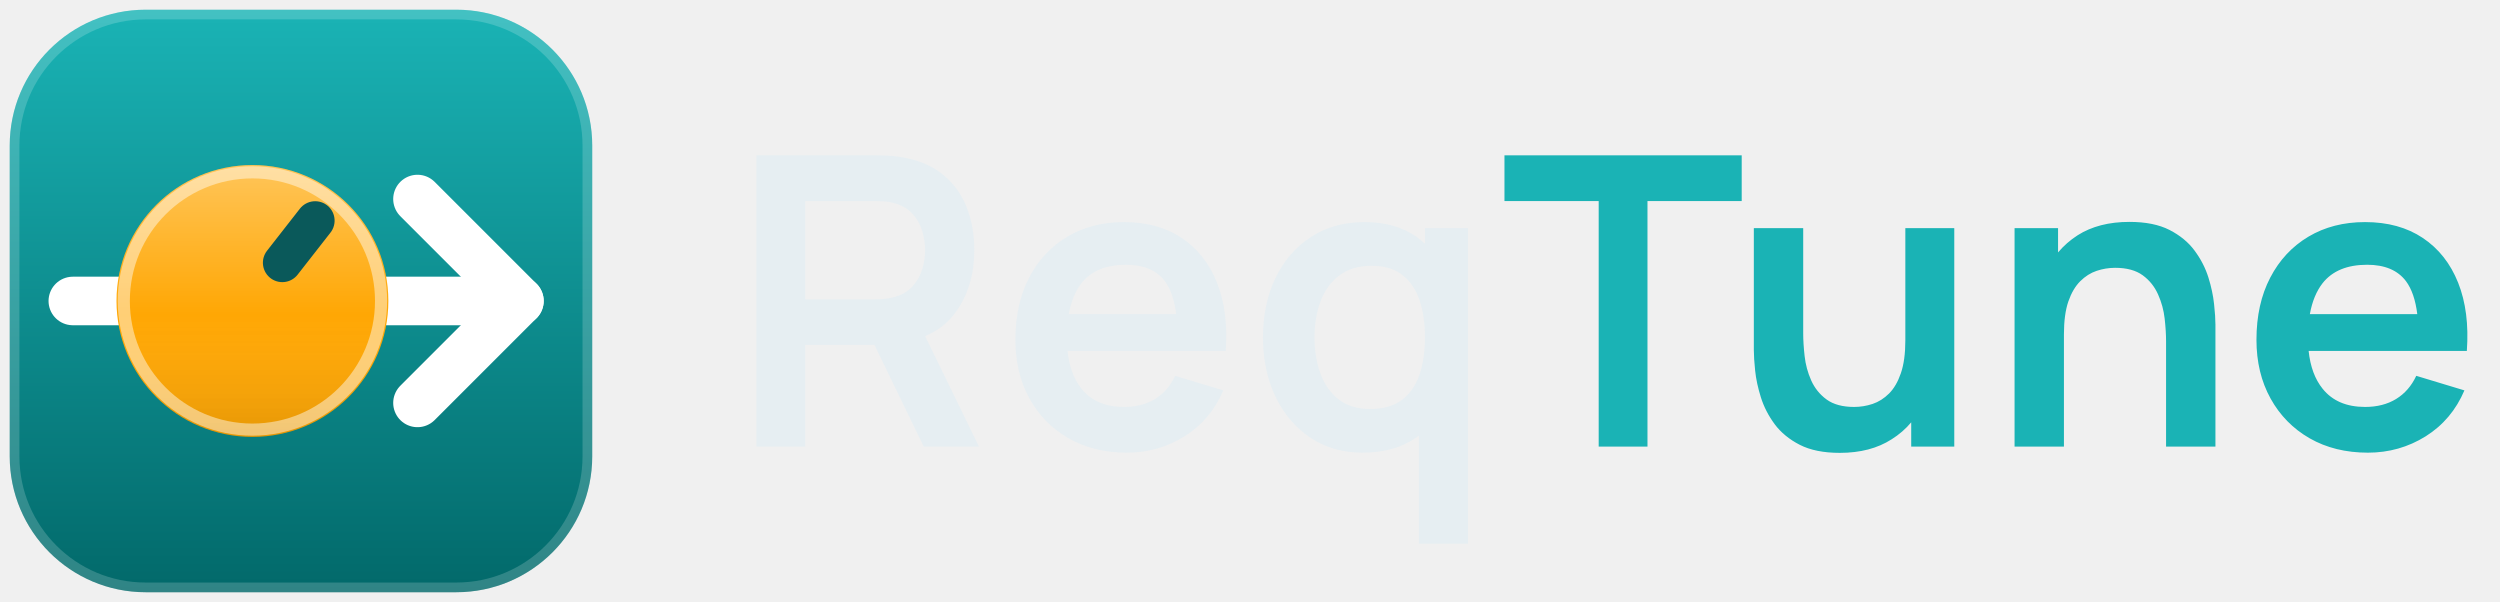
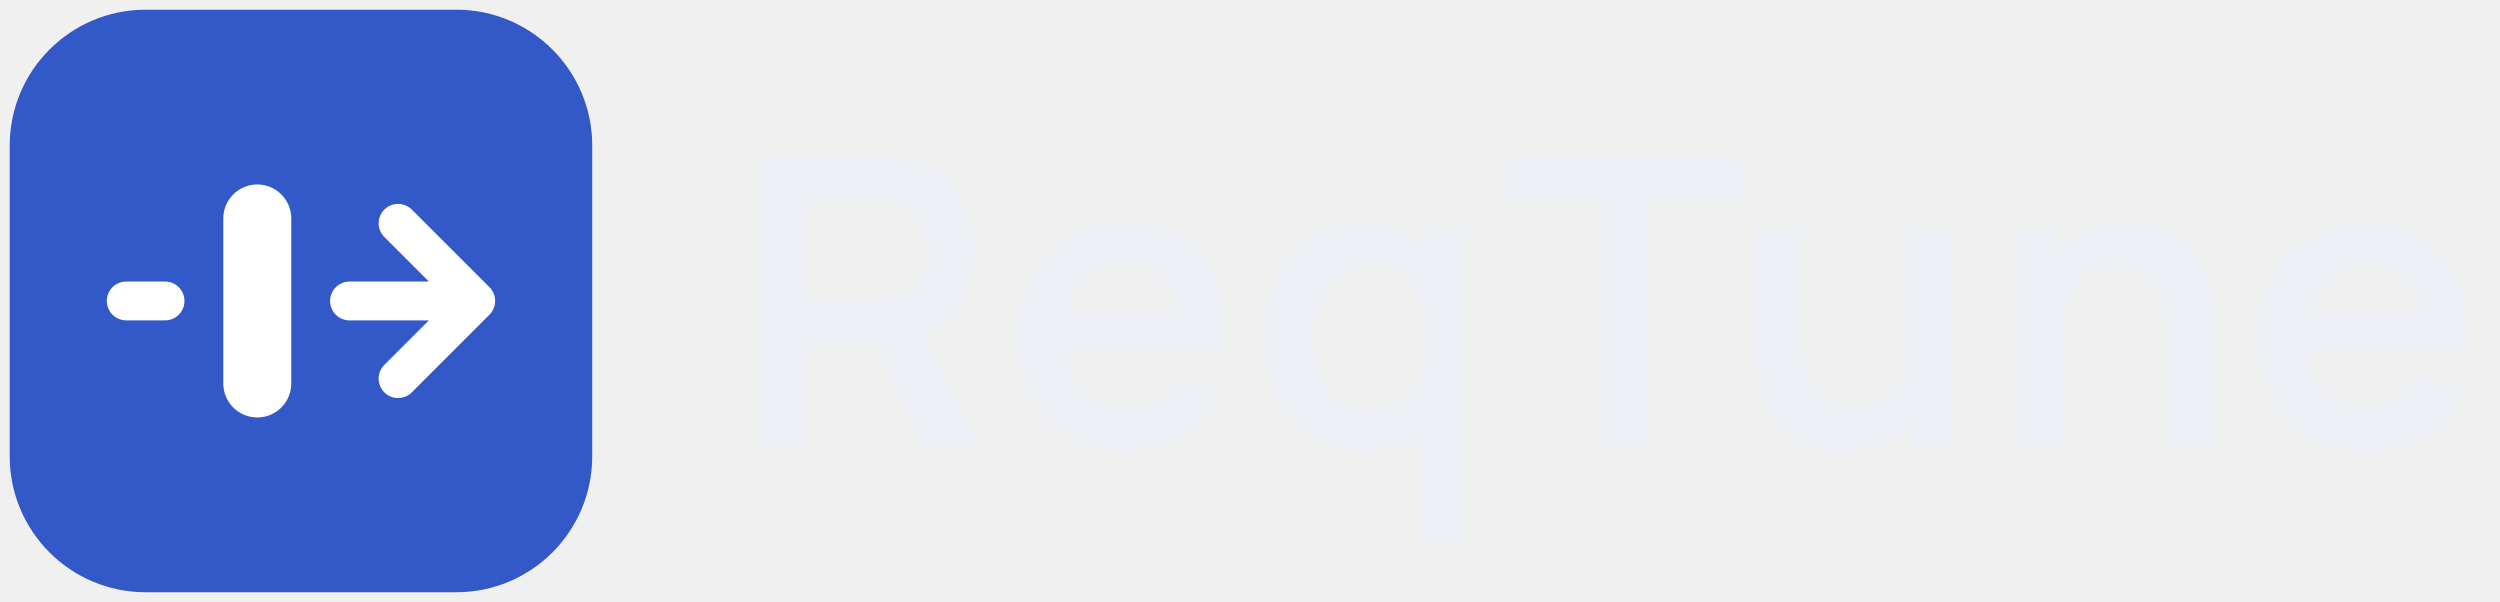
<svg xmlns="http://www.w3.org/2000/svg" viewBox="2 2 515 124" width="515" height="124" role="img" aria-label="ReqTune">
-   <defs>
-     <linearGradient id="tile-dark" x1="0" y1="0" x2="0" y2="1">
-       <stop offset="0" stop-color="#1ab3b5" />
-       <stop offset="1" stop-color="#02696a" />
-     </linearGradient>
-     <linearGradient id="sheen-dark" x1="0" y1="0" x2="0" y2="1">
-       <stop offset="0" stop-color="#fff" stop-opacity=".34" />
-       <stop offset=".55" stop-color="#fff" stop-opacity="0" />
-       <stop offset="1" stop-color="#000" stop-opacity=".1" />
-     </linearGradient>
-   </defs>
-   <rect x="4" y="4" width="120" height="120" rx="28" fill="url(#tile-dark)" />
-   <rect x="5" y="5" width="118" height="118" rx="27" fill="none" stroke="#fff" stroke-opacity=".18" stroke-width="2" />
-   <g fill="none" stroke="#ffffff" stroke-width="10" stroke-linecap="round" stroke-linejoin="round">
-     <path d="M17 64H109" />
-     <path d="M88 43L109 64L88 85" />
+   <rect x="4" y="4" width="120" height="120" rx="28" fill="#3358c8" />
+   <path d="M28 64H36M74 64H100M84 48L100 64L84 80" fill="none" stroke="#ffffff" stroke-width="8" stroke-linecap="round" stroke-linejoin="round" />
+   <rect x="48" y="40" width="14" height="48" rx="7" fill="#ffffff" />
+   <g fill="#edf0f5">
+     <path d="M167.88 94L157.83 94L157.83 34L182.63 34Q183.5 34 184.88 34.06Q186.25 34.12 187.42 34.33L187.42 34.33Q192.63 35.12 196.02 37.79Q199.42 40.46 201.06 44.52Q202.71 48.58 202.71 53.54L202.71 53.54Q202.71 60.87 199 66.13L199 66.13Q196.63 69.54 192.58 71.25L192.58 71.25L203.67 94L192.29 94L182.13 73.04L167.88 73.04L167.88 94M167.88 43.42L167.88 63.67L182.21 63.67Q183.04 63.67 184.08 63.58Q185.13 63.5 186 63.25L186 63.25Q188.5 62.63 189.94 61.04Q191.38 59.46 191.98 57.46Q192.58 55.46 192.58 53.54Q192.58 51.62 191.98 49.6Q191.38 47.58 189.94 46Q188.5 44.42 186 43.79L186 43.79Q185.13 43.54 184.08 43.48Q183.04 43.42 182.21 43.42L182.21 43.42L167.88 43.42M234.13 95.25L234.13 95.25Q227.29 95.25 222.13 92.29Q216.96 89.33 214.06 84.08Q211.17 78.83 211.17 72L211.17 72Q211.17 64.63 214 59.19Q216.83 53.75 221.88 50.75Q226.92 47.75 233.54 47.75L233.54 47.75Q240.54 47.75 245.44 51.02Q250.33 54.29 252.71 60.25Q255.08 66.21 254.5 74.29L254.5 74.29L221.92 74.29Q222.42 79.13 224.79 82.08L224.79 82.08Q227.79 85.83 233.54 85.83L233.54 85.83Q237.25 85.83 239.94 84.19Q242.63 82.54 244.08 79.42L244.08 79.42L254 82.42Q251.42 88.5 246.02 91.88Q240.63 95.25 234.13 95.25M222.17 66.71L244.29 66.71Q243.75 62.33 241.96 59.92L241.96 59.92Q239.42 56.54 233.96 56.54L233.96 56.54Q227.79 56.54 224.79 60.33L224.79 60.33Q222.88 62.79 222.17 66.71L222.17 66.71M282.71 95.25L282.71 95.25Q276.5 95.25 271.88 92.13Q267.25 89 264.71 83.63Q262.17 78.25 262.17 71.5L262.17 71.5Q262.17 64.67 264.73 59.31Q267.29 53.96 272 50.85Q276.71 47.75 283.08 47.75L283.08 47.75Q289.5 47.75 293.88 50.83L293.88 50.83Q294.75 51.5 295.54 52.21L295.54 52.21L295.54 49L304.42 49L304.42 114L294.29 114L294.29 91.75Q294.04 91.92 293.75 92.13L293.75 92.13Q289.29 95.25 282.71 95.25M284.25 86.25L284.25 86.25Q288.29 86.25 290.77 84.4Q293.25 82.54 294.4 79.21Q295.54 75.88 295.54 71.5L295.54 71.5Q295.54 67.08 294.4 63.77Q293.25 60.46 290.83 58.6Q288.42 56.75 284.58 56.75L284.58 56.75Q280.54 56.75 277.92 58.73Q275.29 60.71 274.04 64.06Q272.79 67.42 272.79 71.5L272.79 71.5Q272.79 75.63 274.02 78.98Q275.25 82.33 277.79 84.29Q280.33 86.25 284.25 86.25" />
+     <path d="M341.38 94L331.33 94L331.33 43.42L311.92 43.42L311.92 34L360.79 34L360.79 43.42L341.38 43.42L341.38 94M381 95.29L381 95.29Q376 95.29 372.75 93.63Q369.5 91.96 367.58 89.38Q365.67 86.79 364.75 83.88Q363.83 80.96 363.56 78.35Q363.29 75.75 363.29 74.13L363.29 74.13L363.29 49L373.46 49L373.46 70.67Q373.46 72.75 373.75 75.35Q374.04 77.96 375.1 80.35Q376.17 82.75 378.27 84.29Q380.38 85.83 383.96 85.83L383.96 85.83Q385.88 85.83 387.75 85.21Q389.63 84.58 391.15 83.06Q392.67 81.54 393.58 78.88Q394.5 76.21 394.5 72.13L394.5 72.13L394.5 49L404.58 49L404.58 94L395.71 94L395.71 89Q394 91.04 391.67 92.5L391.67 92.5Q387.33 95.29 381 95.29M458.38 94L448.21 94L448.21 72.33Q448.21 70.21 447.92 67.63Q447.63 65.04 446.56 62.65Q445.5 60.25 443.4 58.71Q441.29 57.17 437.71 57.17L437.71 57.17Q435.79 57.17 433.92 57.79Q432.04 58.42 430.52 59.94Q429 61.46 428.08 64.1Q427.17 66.75 427.17 70.88L427.17 70.88L427.17 94L417 94L417 49L425.96 49L425.96 54Q427.67 51.96 430 50.46L430 50.46Q434.33 47.71 440.67 47.71L440.67 47.71Q445.67 47.71 448.92 49.37Q452.17 51.04 454.08 53.62Q456 56.21 456.92 59.12Q457.83 62.04 458.1 64.65Q458.38 67.25 458.38 68.88L458.38 68.88L458.38 94M489.79 95.25L489.79 95.25Q482.96 95.25 477.79 92.29Q472.63 89.33 469.73 84.08Q466.83 78.83 466.83 72L466.83 72Q466.83 64.63 469.67 59.19Q472.5 53.75 477.54 50.75Q482.58 47.75 489.21 47.75L489.21 47.75Q496.21 47.75 501.1 51.02Q506 54.29 508.38 60.25Q510.75 66.21 510.17 74.29L510.17 74.29L477.58 74.29Q478.08 79.13 480.46 82.08L480.46 82.08Q483.46 85.83 489.21 85.83L489.21 85.83Q492.92 85.83 495.6 84.19Q498.29 82.54 499.75 79.42L499.75 79.42L509.67 82.42Q507.08 88.5 501.69 91.88Q496.29 95.25 489.79 95.25M477.83 66.71L499.96 66.71Q499.42 62.33 497.63 59.92L497.63 59.92Q495.08 56.54 489.63 56.54L489.63 56.54Q483.46 56.54 480.46 60.33L480.46 60.33Q478.54 62.79 477.83 66.71L477.83 66.71" />
  </g>
-   <circle cx="54" cy="64" r="28" fill="#ffa704" />
-   <circle cx="54" cy="64" r="28" fill="url(#sheen-dark)" />
-   <circle cx="54" cy="64" r="26.5" fill="none" stroke="#fff" stroke-opacity=".45" stroke-width="2.5" />
-   <path d="M54 54V43" stroke="#0a595a" stroke-width="8" stroke-linecap="round" transform="rotate(38 54 64)" />
-   <path fill="#e6eef2" d="M167.88 94L157.83 94L157.83 34L182.63 34Q183.5 34 184.88 34.06Q186.25 34.12 187.42 34.33L187.42 34.33Q192.63 35.12 196.02 37.79Q199.42 40.46 201.06 44.52Q202.71 48.58 202.71 53.54L202.71 53.54Q202.71 60.87 199 66.13L199 66.13Q196.63 69.54 192.58 71.25L192.58 71.25L203.67 94L192.29 94L182.13 73.04L167.88 73.04L167.88 94M167.88 43.42L167.88 63.67L182.21 63.67Q183.04 63.67 184.08 63.58Q185.13 63.5 186 63.25L186 63.25Q188.5 62.63 189.94 61.04Q191.38 59.46 191.98 57.46Q192.58 55.46 192.58 53.54Q192.58 51.62 191.98 49.6Q191.38 47.58 189.94 46Q188.5 44.42 186 43.79L186 43.79Q185.13 43.54 184.08 43.48Q183.04 43.42 182.21 43.42L182.21 43.42L167.88 43.42M234.13 95.25L234.13 95.25Q227.29 95.25 222.13 92.29Q216.96 89.33 214.06 84.08Q211.17 78.83 211.17 72L211.17 72Q211.17 64.63 214 59.19Q216.83 53.75 221.88 50.75Q226.92 47.75 233.54 47.75L233.54 47.75Q240.54 47.75 245.44 51.02Q250.33 54.29 252.71 60.25Q255.08 66.21 254.5 74.29L254.5 74.29L221.92 74.29Q222.42 79.13 224.79 82.08L224.79 82.08Q227.79 85.83 233.54 85.83L233.54 85.83Q237.25 85.83 239.94 84.19Q242.63 82.54 244.08 79.42L244.08 79.42L254 82.42Q251.42 88.5 246.02 91.88Q240.63 95.25 234.13 95.25M222.17 66.71L244.29 66.71Q243.75 62.33 241.96 59.92L241.96 59.92Q239.42 56.54 233.96 56.54L233.96 56.54Q227.79 56.54 224.79 60.33L224.79 60.33Q222.88 62.79 222.17 66.71L222.17 66.71M282.71 95.25L282.71 95.25Q276.5 95.25 271.88 92.13Q267.25 89 264.71 83.63Q262.17 78.25 262.17 71.5L262.17 71.5Q262.17 64.67 264.73 59.31Q267.29 53.96 272 50.85Q276.71 47.75 283.08 47.75L283.08 47.75Q289.5 47.75 293.88 50.83L293.88 50.83Q294.75 51.5 295.54 52.21L295.54 52.21L295.54 49L304.42 49L304.42 114L294.29 114L294.29 91.75Q294.04 91.92 293.75 92.13L293.75 92.13Q289.29 95.25 282.71 95.25M284.25 86.25L284.25 86.25Q288.29 86.25 290.77 84.4Q293.25 82.54 294.4 79.21Q295.54 75.88 295.54 71.5L295.54 71.5Q295.54 67.08 294.4 63.77Q293.25 60.46 290.83 58.6Q288.42 56.75 284.58 56.75L284.58 56.75Q280.54 56.75 277.92 58.73Q275.29 60.71 274.04 64.06Q272.79 67.42 272.79 71.5L272.79 71.5Q272.79 75.63 274.02 78.98Q275.25 82.33 277.79 84.29Q280.33 86.25 284.25 86.25" />
-   <path fill="#1ab3b5" d="M341.38 94L331.33 94L331.33 43.42L311.92 43.42L311.92 34L360.79 34L360.79 43.42L341.38 43.42L341.38 94M381 95.29L381 95.29Q376 95.29 372.75 93.63Q369.5 91.96 367.58 89.38Q365.67 86.79 364.75 83.88Q363.83 80.96 363.56 78.35Q363.29 75.75 363.29 74.13L363.29 74.13L363.29 49L373.46 49L373.46 70.67Q373.46 72.75 373.75 75.35Q374.04 77.96 375.1 80.35Q376.17 82.75 378.27 84.29Q380.38 85.83 383.96 85.83L383.96 85.83Q385.88 85.83 387.75 85.21Q389.63 84.58 391.15 83.06Q392.67 81.54 393.58 78.88Q394.5 76.21 394.5 72.13L394.5 72.13L394.5 49L404.58 49L404.58 94L395.71 94L395.71 89Q394 91.04 391.67 92.5L391.67 92.5Q387.33 95.29 381 95.29M458.38 94L448.21 94L448.21 72.33Q448.21 70.21 447.92 67.63Q447.63 65.04 446.56 62.65Q445.5 60.25 443.4 58.71Q441.29 57.17 437.71 57.17L437.71 57.17Q435.79 57.17 433.92 57.79Q432.04 58.42 430.52 59.94Q429 61.46 428.08 64.1Q427.17 66.75 427.17 70.88L427.17 70.88L427.17 94L417 94L417 49L425.96 49L425.96 54Q427.67 51.96 430 50.46L430 50.46Q434.33 47.71 440.67 47.71L440.67 47.71Q445.67 47.71 448.92 49.37Q452.17 51.04 454.08 53.62Q456 56.21 456.92 59.12Q457.83 62.04 458.1 64.65Q458.38 67.25 458.38 68.88L458.38 68.88L458.38 94M489.79 95.25L489.79 95.25Q482.96 95.25 477.79 92.29Q472.63 89.33 469.73 84.08Q466.83 78.83 466.83 72L466.83 72Q466.83 64.63 469.67 59.19Q472.5 53.75 477.54 50.75Q482.58 47.75 489.21 47.75L489.21 47.75Q496.21 47.75 501.1 51.02Q506 54.29 508.38 60.25Q510.75 66.21 510.17 74.29L510.17 74.29L477.58 74.29Q478.08 79.13 480.46 82.08L480.46 82.08Q483.46 85.83 489.21 85.83L489.21 85.83Q492.92 85.83 495.6 84.19Q498.29 82.54 499.75 79.42L499.75 79.42L509.67 82.42Q507.08 88.5 501.69 91.88Q496.29 95.25 489.79 95.25M477.83 66.71L499.96 66.71Q499.42 62.33 497.63 59.92L497.63 59.92Q495.08 56.54 489.63 56.54L489.63 56.54Q483.46 56.54 480.46 60.33L480.46 60.33Q478.54 62.79 477.83 66.71L477.83 66.71" />
</svg>
